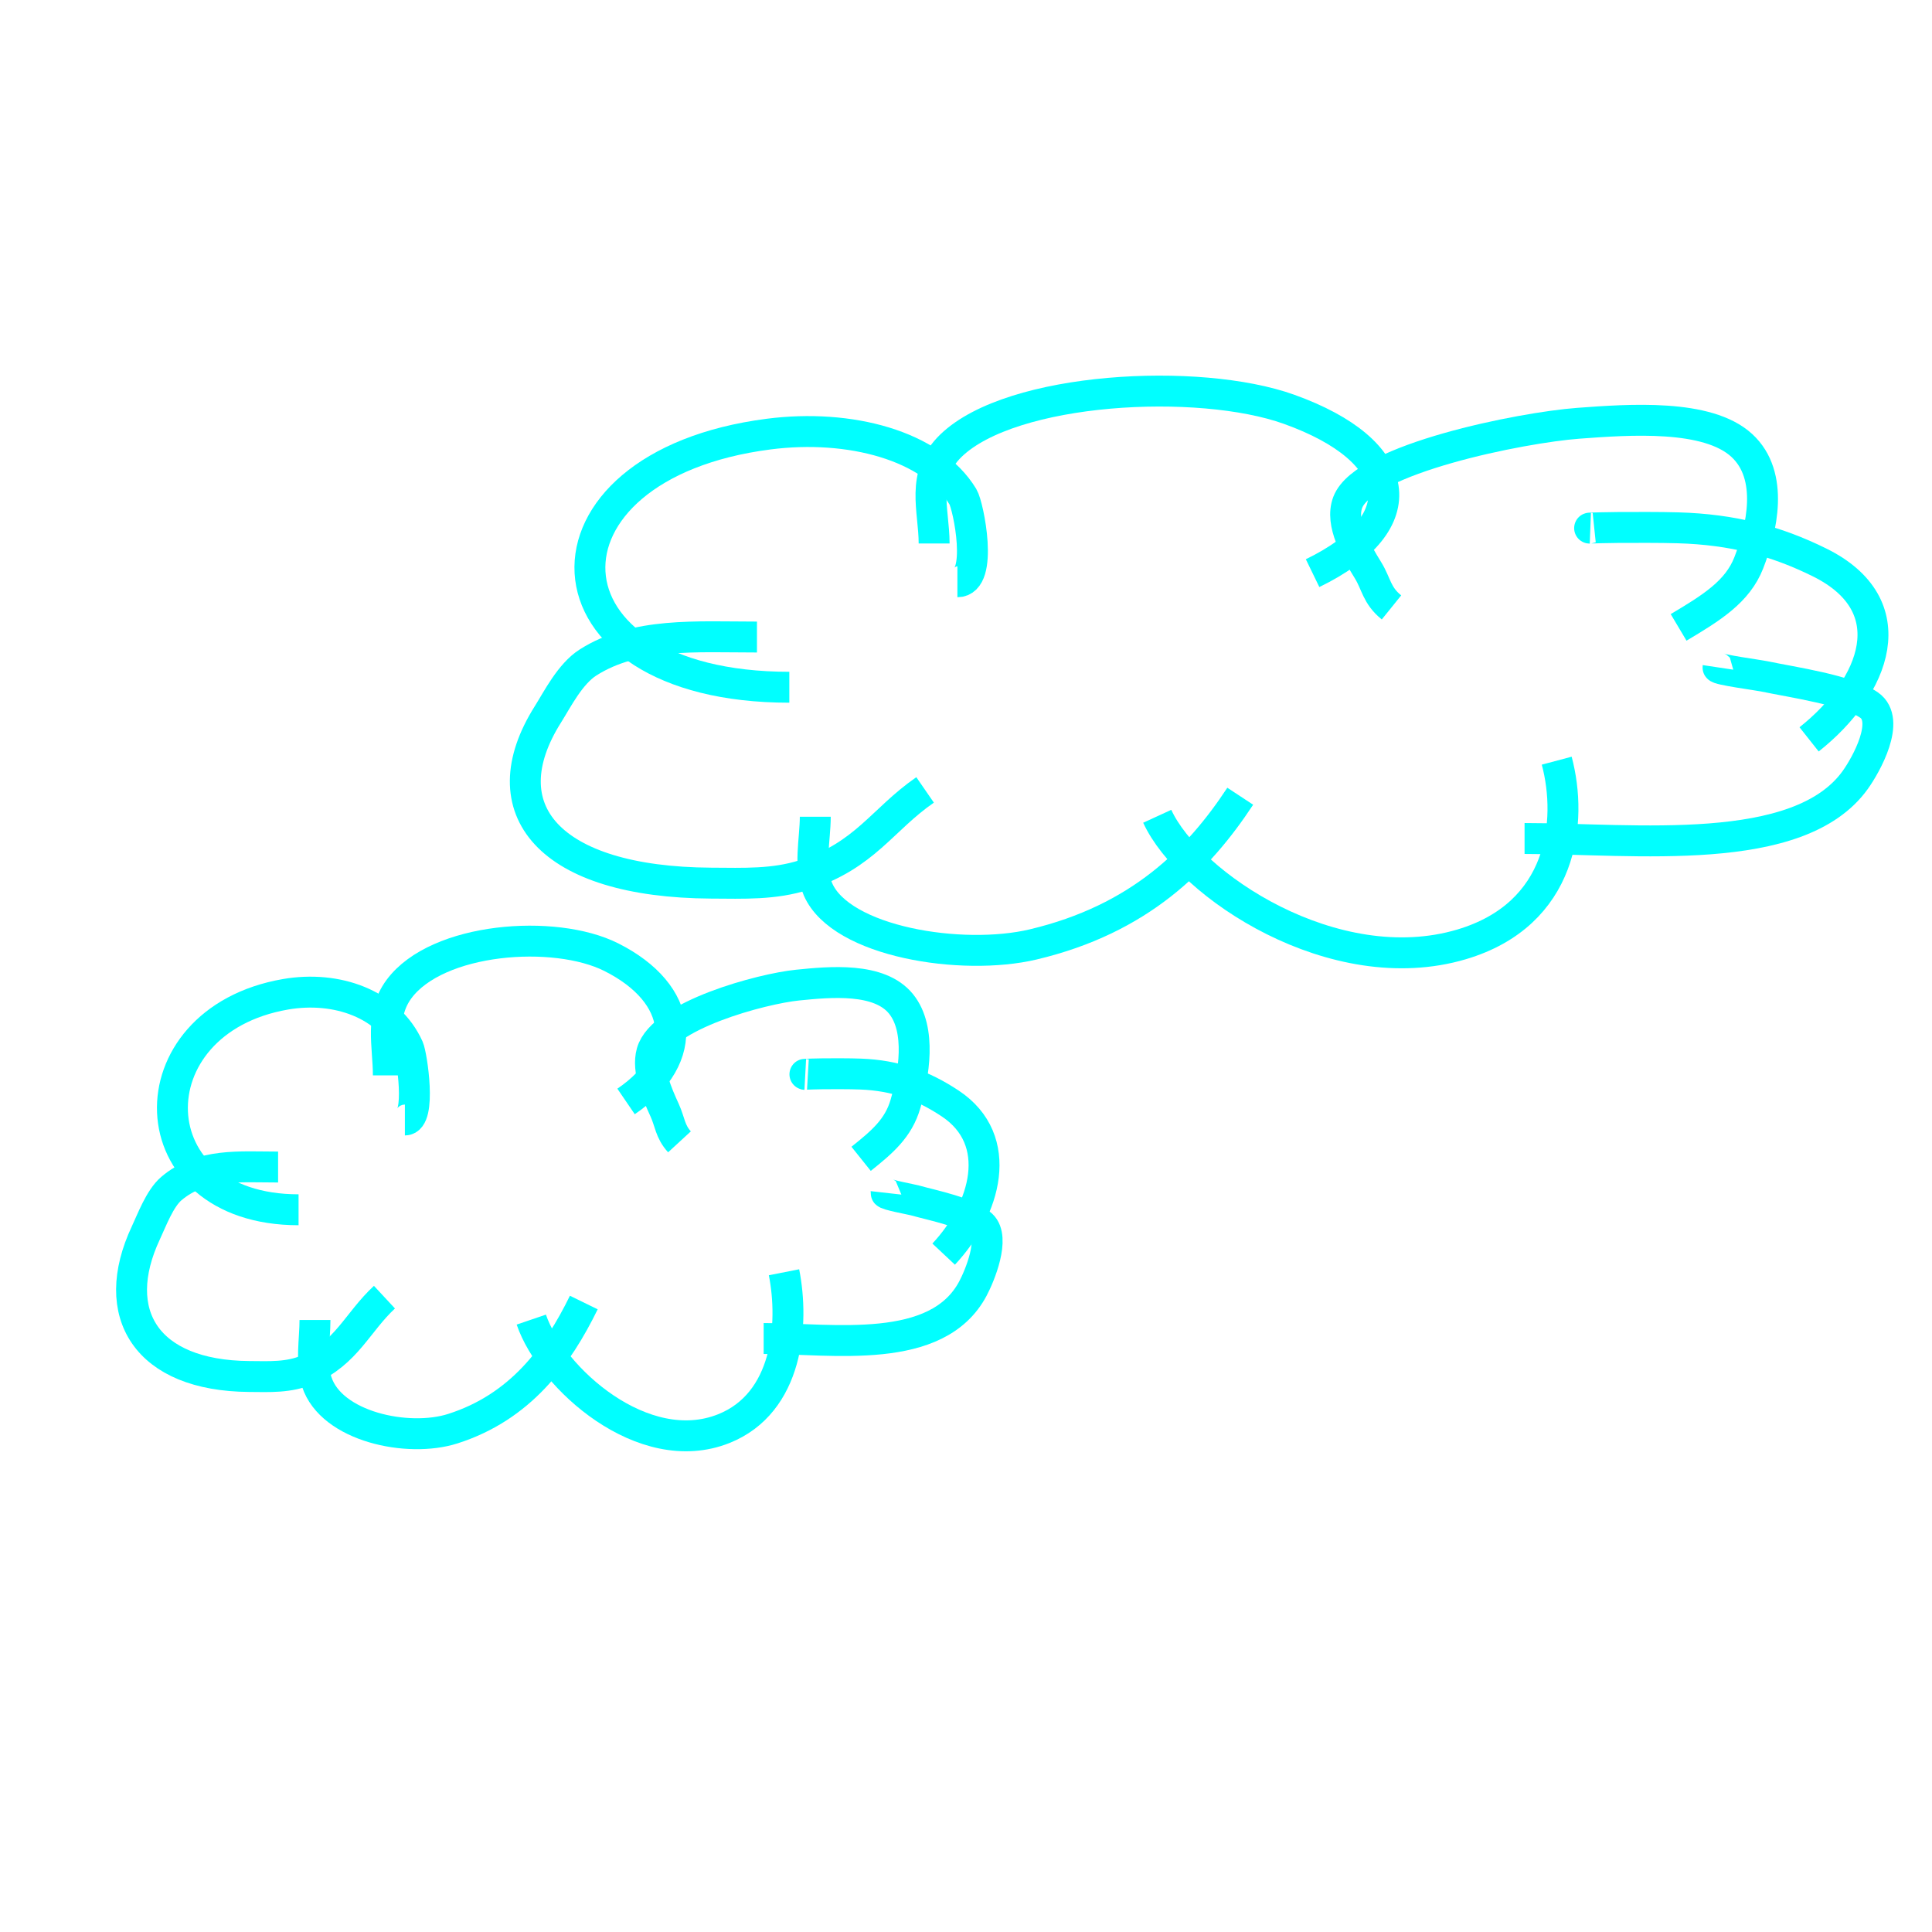
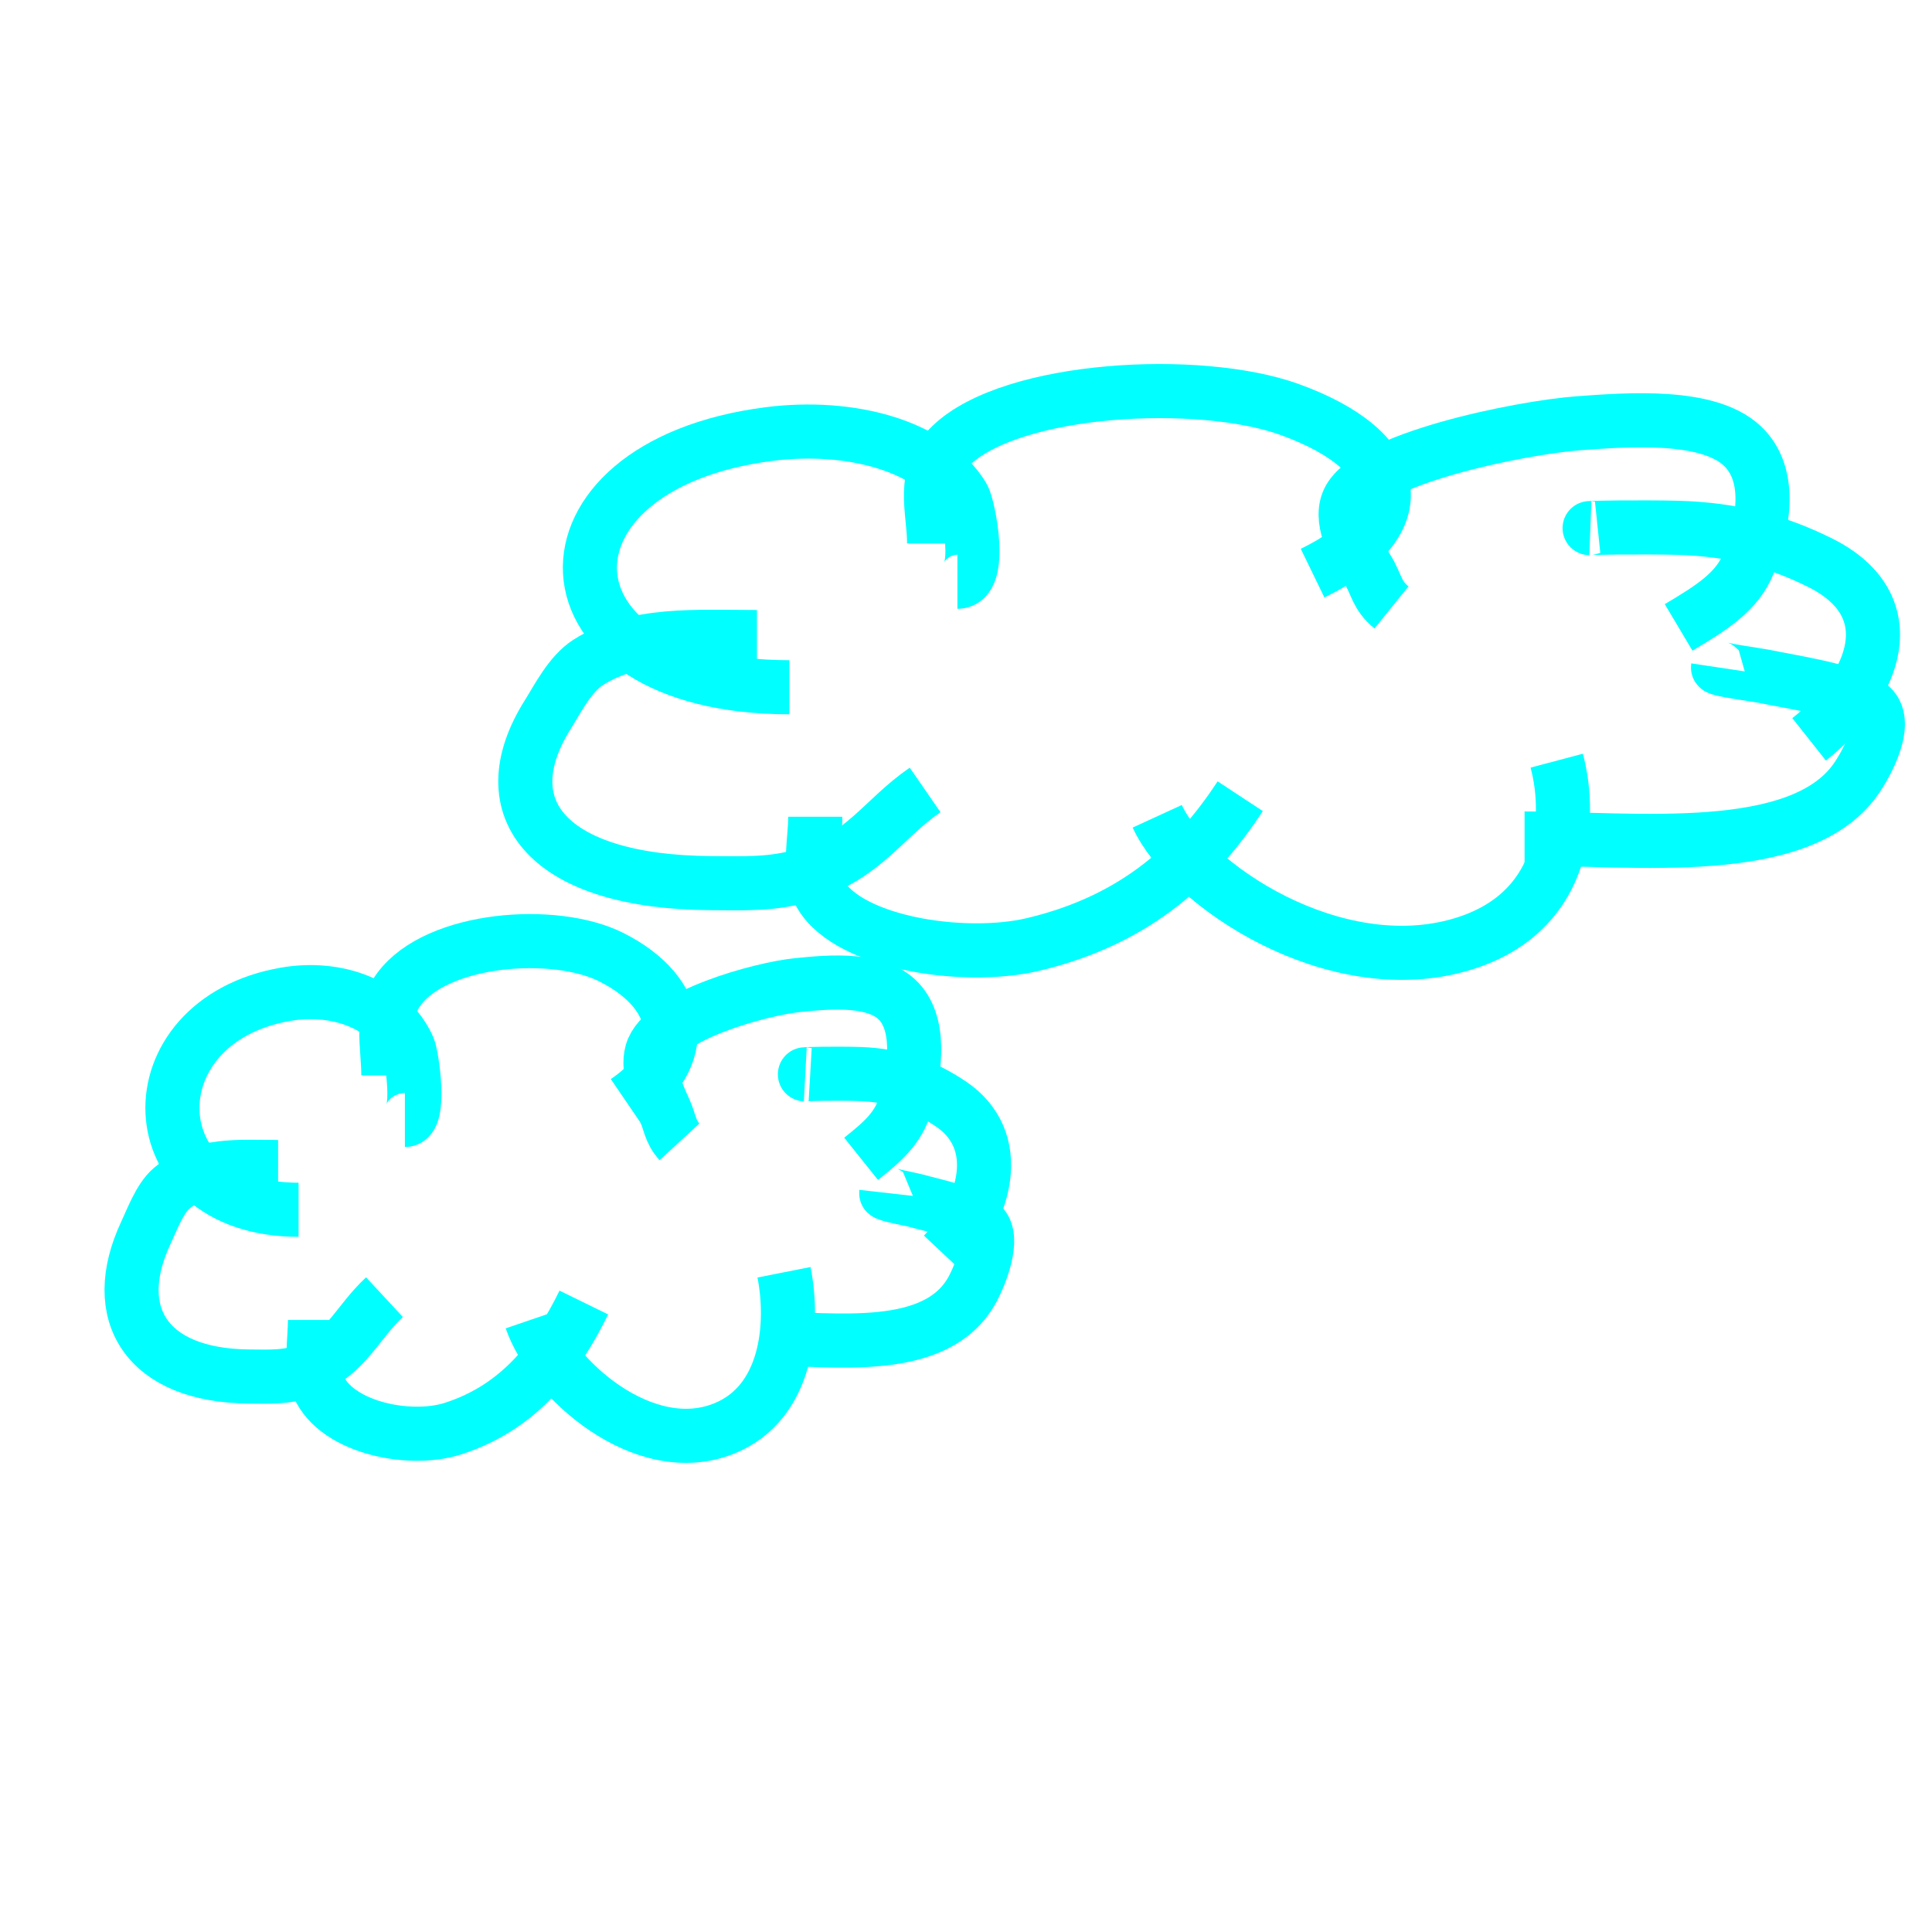
<svg xmlns="http://www.w3.org/2000/svg" viewBox="0 0 500 500">
-   <path style="fill: none; stroke-width: 8px; stroke: rgb(0, 255, 255);" d="M 77.269 313.088 C 34.872 313.088 33.789 264.269 73.889 257.323 C 87.127 255.031 100.582 259.796 105.691 271.134 C 106.593 273.133 109.121 289.854 104.785 289.854" transform="matrix(1, 0, 0, 1, 5.684341886080802e-14, 0)" />
-   <path style="fill: none; stroke-width: 8px; stroke: rgb(0, 255, 255);" d="M 100.503 278.3 C 100.503 270.627 98.23 262.777 103.256 255.976 C 113.138 242.602 143.55 240.342 158.204 247.715 C 176.966 257.156 178.986 273.504 162.023 285.055" transform="matrix(1, 0, 0, 1, 5.684341886080802e-14, 0)" />
-   <path style="fill: none; stroke-width: 8px; stroke: rgb(0, 255, 255);" d="M 175.85 295.504 C 173.403 292.847 173.393 290.352 172.013 287.329 C 170.117 283.179 167.369 277.031 168.687 272.365 C 171.398 262.76 197.143 255.875 206.412 254.944 C 214.831 254.098 227.58 252.863 233.195 259.82 C 238.571 266.482 236.463 278.348 234.338 285.685 C 232.496 292.051 228.222 295.607 222.854 299.903" transform="matrix(1, 0, 0, 1, 5.684341886080802e-14, 0)" />
-   <path style="fill: none; stroke-width: 8px; stroke: rgb(0, 255, 255);" d="M 71.97 302.028 C 62.002 302.028 52.079 300.982 44.319 307.628 C 41.364 310.158 39.276 315.797 37.75 319.051 C 27.945 339.961 37.863 356.027 64.468 356.236 C 69.828 356.278 74.754 356.565 79.701 354.443 C 89.672 350.167 92.484 342.214 99.497 335.704" transform="matrix(1, 0, 0, 1, 5.684341886080802e-14, 0)" />
-   <path style="fill: none; stroke-width: 8px; stroke: rgb(0, 255, 255);" d="M 81.517 341.609 C 81.517 346.614 80.391 352.768 81.968 357.616 C 85.743 369.23 105.565 373.446 117.177 369.742 C 134.624 364.176 144.261 351.058 151.087 337.093" transform="matrix(1, 0, 0, 1, 5.684341886080802e-14, 0)" />
-   <path style="fill: none; stroke-width: 8px; stroke: rgb(0, 255, 255);" d="M 137.499 341.512 C 142.691 356.722 166.512 378.036 187.316 369.73 C 203.924 363.099 205.553 342.674 202.901 329.261" transform="matrix(1, 0, 0, 1, 5.684341886080802e-14, 0)" />
-   <path style="fill: none; stroke-width: 8px; stroke: rgb(0, 255, 255);" d="M 197.635 346.404 C 215.583 346.404 242.511 350.929 251.782 333.489 C 253.574 330.119 257.608 320.39 254.06 317.037 C 250.531 313.701 241.615 312.029 236.813 310.671 C 235.878 310.407 229.241 309.217 229.298 308.712" transform="matrix(1, 0, 0, 1, 5.684341886080802e-14, 0)" />
-   <path style="fill: none; stroke-width: 8px; stroke: rgb(0, 255, 255);" d="M 244.217 324.566 C 255.096 312.975 260.203 295.073 245.912 285.581 C 238.804 280.86 231.715 278.316 222.753 277.969 C 219.541 277.845 216.325 277.89 213.111 277.89 C 212.897 277.89 207.408 278.001 208.405 278.054" transform="matrix(1, 0, 0, 1, 5.684341886080802e-14, 0)" />
-   <path style="fill: none; stroke-width: 8px; stroke: rgb(0, 255, 255);" d="M 204.278 177.859 C 137.254 177.859 135.543 120.502 198.935 112.342 C 219.861 109.649 241.131 115.248 249.209 128.568 C 250.633 130.917 254.629 150.562 247.775 150.562" transform="matrix(1, 0, 0, 1, 5.684341886080802e-14, 0)" />
-   <path style="fill: none; stroke-width: 8px; stroke: rgb(0, 255, 255);" d="M 241.751 140.658 C 241.751 131.945 238.133 123.031 246.135 115.308 C 261.867 100.12 310.284 97.555 333.614 105.927 C 363.484 116.648 366.7 135.211 339.695 148.329" transform="matrix(1, 0, 0, 1, 5.684341886080802e-14, 0)" />
-   <path style="fill: none; stroke-width: 8px; stroke: rgb(0, 255, 255);" d="M 360.117 157.2 C 356.249 154.078 356.234 151.146 354.052 147.596 C 351.055 142.719 346.711 135.496 348.794 130.014 C 353.079 118.729 393.777 110.64 408.431 109.546 C 421.74 108.553 441.894 107.102 450.77 115.276 C 459.269 123.102 455.937 137.043 452.578 145.664 C 449.665 153.143 442.908 157.321 434.422 162.369" transform="matrix(1, 0, 0, 1, 5.684341886080802e-14, 0)" />
-   <path style="fill: none; stroke-width: 8px; stroke: rgb(0, 255, 255);" d="M 195.9 164.865 C 180.143 164.865 164.456 163.636 152.189 171.444 C 147.518 174.417 144.217 181.042 141.804 184.866 C 126.304 209.433 141.983 228.309 184.041 228.554 C 192.516 228.603 200.302 228.94 208.121 226.448 C 223.884 221.423 228.33 212.079 239.416 204.431" transform="matrix(1, 0, 0, 1, 5.684341886080802e-14, 0)" />
-   <path style="fill: none; stroke-width: 8px; stroke: rgb(0, 255, 255);" d="M 210.993 211.369 C 210.993 217.249 209.212 224.479 211.705 230.175 C 217.673 243.82 249.008 248.774 267.365 244.422 C 294.946 237.883 310.18 222.47 320.972 206.063" transform="matrix(1, 0, 0, 1, 5.684341886080802e-14, 0)" />
-   <path style="fill: none; stroke-width: 8px; stroke: rgb(0, 255, 255);" d="M 299.491 211.255 C 307.698 229.124 345.356 254.167 378.243 244.408 C 404.497 236.617 407.073 212.62 402.879 196.86" transform="matrix(1, 0, 0, 1, 5.684341886080802e-14, 0)" />
-   <path style="fill: none; stroke-width: 8px; stroke: rgb(0, 255, 255);" d="M 394.556 217.002 C 422.93 217.002 465.498 222.319 480.153 201.829 C 482.986 197.868 489.364 186.439 483.754 182.5 C 478.174 178.579 464.081 176.615 456.489 175.02 C 455.011 174.71 444.52 173.312 444.609 172.718" transform="matrix(1, 0, 0, 1, 5.684341886080802e-14, 0)" />
-   <path style="fill: none; stroke-width: 8px; stroke: rgb(0, 255, 255);" d="M 468.193 191.345 C 485.391 177.728 493.467 156.694 470.874 145.542 C 459.637 139.995 448.431 137.006 434.262 136.598 C 429.186 136.452 424.101 136.506 419.02 136.506 C 418.683 136.506 410.004 136.637 411.581 136.698" transform="matrix(1, 0, 0, 1, 5.684341886080802e-14, 0)" />
+   <path style="fill: none; stroke-width: 14px; stroke: rgb(0, 255, 255);" d="M 77.269 313.088 C 34.872 313.088 33.789 264.269 73.889 257.323 C 87.127 255.031 100.582 259.796 105.691 271.134 C 106.593 273.133 109.121 289.854 104.785 289.854" transform="matrix(1, 0, 0, 1, 5.684341886080802e-14, 0)" />
+   <path style="fill: none; stroke-width: 14px; stroke: rgb(0, 255, 255);" d="M 100.503 278.3 C 100.503 270.627 98.23 262.777 103.256 255.976 C 113.138 242.602 143.55 240.342 158.204 247.715 C 176.966 257.156 178.986 273.504 162.023 285.055" transform="matrix(1, 0, 0, 1, 5.684341886080802e-14, 0)" />
+   <path style="fill: none; stroke-width: 14px; stroke: rgb(0, 255, 255);" d="M 175.85 295.504 C 173.403 292.847 173.393 290.352 172.013 287.329 C 170.117 283.179 167.369 277.031 168.687 272.365 C 171.398 262.76 197.143 255.875 206.412 254.944 C 214.831 254.098 227.58 252.863 233.195 259.82 C 238.571 266.482 236.463 278.348 234.338 285.685 C 232.496 292.051 228.222 295.607 222.854 299.903" transform="matrix(1, 0, 0, 1, 5.684341886080802e-14, 0)" />
+   <path style="fill: none; stroke-width: 14px; stroke: rgb(0, 255, 255);" d="M 71.97 302.028 C 62.002 302.028 52.079 300.982 44.319 307.628 C 41.364 310.158 39.276 315.797 37.75 319.051 C 27.945 339.961 37.863 356.027 64.468 356.236 C 69.828 356.278 74.754 356.565 79.701 354.443 C 89.672 350.167 92.484 342.214 99.497 335.704" transform="matrix(1, 0, 0, 1, 5.684341886080802e-14, 0)" />
+   <path style="fill: none; stroke-width: 14px; stroke: rgb(0, 255, 255);" d="M 81.517 341.609 C 81.517 346.614 80.391 352.768 81.968 357.616 C 85.743 369.23 105.565 373.446 117.177 369.742 C 134.624 364.176 144.261 351.058 151.087 337.093" transform="matrix(1, 0, 0, 1, 5.684341886080802e-14, 0)" />
+   <path style="fill: none; stroke-width: 14px; stroke: rgb(0, 255, 255);" d="M 137.499 341.512 C 142.691 356.722 166.512 378.036 187.316 369.73 C 203.924 363.099 205.553 342.674 202.901 329.261" transform="matrix(1, 0, 0, 1, 5.684341886080802e-14, 0)" />
+   <path style="fill: none; stroke-width: 14px; stroke: rgb(0, 255, 255);" d="M 197.635 346.404 C 215.583 346.404 242.511 350.929 251.782 333.489 C 253.574 330.119 257.608 320.39 254.06 317.037 C 250.531 313.701 241.615 312.029 236.813 310.671 C 235.878 310.407 229.241 309.217 229.298 308.712" transform="matrix(1, 0, 0, 1, 5.684341886080802e-14, 0)" />
+   <path style="fill: none; stroke-width: 14px; stroke: rgb(0, 255, 255);" d="M 244.217 324.566 C 255.096 312.975 260.203 295.073 245.912 285.581 C 238.804 280.86 231.715 278.316 222.753 277.969 C 219.541 277.845 216.325 277.89 213.111 277.89 C 212.897 277.89 207.408 278.001 208.405 278.054" transform="matrix(1, 0, 0, 1, 5.684341886080802e-14, 0)" />
+   <path style="fill: none; stroke-width: 14px; stroke: rgb(0, 255, 255);" d="M 204.278 177.859 C 137.254 177.859 135.543 120.502 198.935 112.342 C 219.861 109.649 241.131 115.248 249.209 128.568 C 250.633 130.917 254.629 150.562 247.775 150.562" transform="matrix(1, 0, 0, 1, 5.684341886080802e-14, 0)" />
+   <path style="fill: none; stroke-width: 14px; stroke: rgb(0, 255, 255);" d="M 241.751 140.658 C 241.751 131.945 238.133 123.031 246.135 115.308 C 261.867 100.12 310.284 97.555 333.614 105.927 C 363.484 116.648 366.7 135.211 339.695 148.329" transform="matrix(1, 0, 0, 1, 5.684341886080802e-14, 0)" />
+   <path style="fill: none; stroke-width: 14px; stroke: rgb(0, 255, 255);" d="M 360.117 157.2 C 356.249 154.078 356.234 151.146 354.052 147.596 C 351.055 142.719 346.711 135.496 348.794 130.014 C 353.079 118.729 393.777 110.64 408.431 109.546 C 421.74 108.553 441.894 107.102 450.77 115.276 C 459.269 123.102 455.937 137.043 452.578 145.664 C 449.665 153.143 442.908 157.321 434.422 162.369" transform="matrix(1, 0, 0, 1, 5.684341886080802e-14, 0)" />
+   <path style="fill: none; stroke-width: 14px; stroke: rgb(0, 255, 255);" d="M 195.9 164.865 C 180.143 164.865 164.456 163.636 152.189 171.444 C 147.518 174.417 144.217 181.042 141.804 184.866 C 126.304 209.433 141.983 228.309 184.041 228.554 C 192.516 228.603 200.302 228.94 208.121 226.448 C 223.884 221.423 228.33 212.079 239.416 204.431" transform="matrix(1, 0, 0, 1, 5.684341886080802e-14, 0)" />
+   <path style="fill: none; stroke-width: 14px; stroke: rgb(0, 255, 255);" d="M 210.993 211.369 C 210.993 217.249 209.212 224.479 211.705 230.175 C 217.673 243.82 249.008 248.774 267.365 244.422 C 294.946 237.883 310.18 222.47 320.972 206.063" transform="matrix(1, 0, 0, 1, 5.684341886080802e-14, 0)" />
+   <path style="fill: none; stroke-width: 14px; stroke: rgb(0, 255, 255);" d="M 299.491 211.255 C 307.698 229.124 345.356 254.167 378.243 244.408 C 404.497 236.617 407.073 212.62 402.879 196.86" transform="matrix(1, 0, 0, 1, 5.684341886080802e-14, 0)" />
+   <path style="fill: none; stroke-width: 14px; stroke: rgb(0, 255, 255);" d="M 394.556 217.002 C 422.93 217.002 465.498 222.319 480.153 201.829 C 482.986 197.868 489.364 186.439 483.754 182.5 C 478.174 178.579 464.081 176.615 456.489 175.02 C 455.011 174.71 444.52 173.312 444.609 172.718" transform="matrix(1, 0, 0, 1, 5.684341886080802e-14, 0)" />
+   <path style="fill: none; stroke-width: 14px; stroke: rgb(0, 255, 255);" d="M 468.193 191.345 C 485.391 177.728 493.467 156.694 470.874 145.542 C 459.637 139.995 448.431 137.006 434.262 136.598 C 429.186 136.452 424.101 136.506 419.02 136.506 C 418.683 136.506 410.004 136.637 411.581 136.698" transform="matrix(1, 0, 0, 1, 5.684341886080802e-14, 0)" />
</svg>
